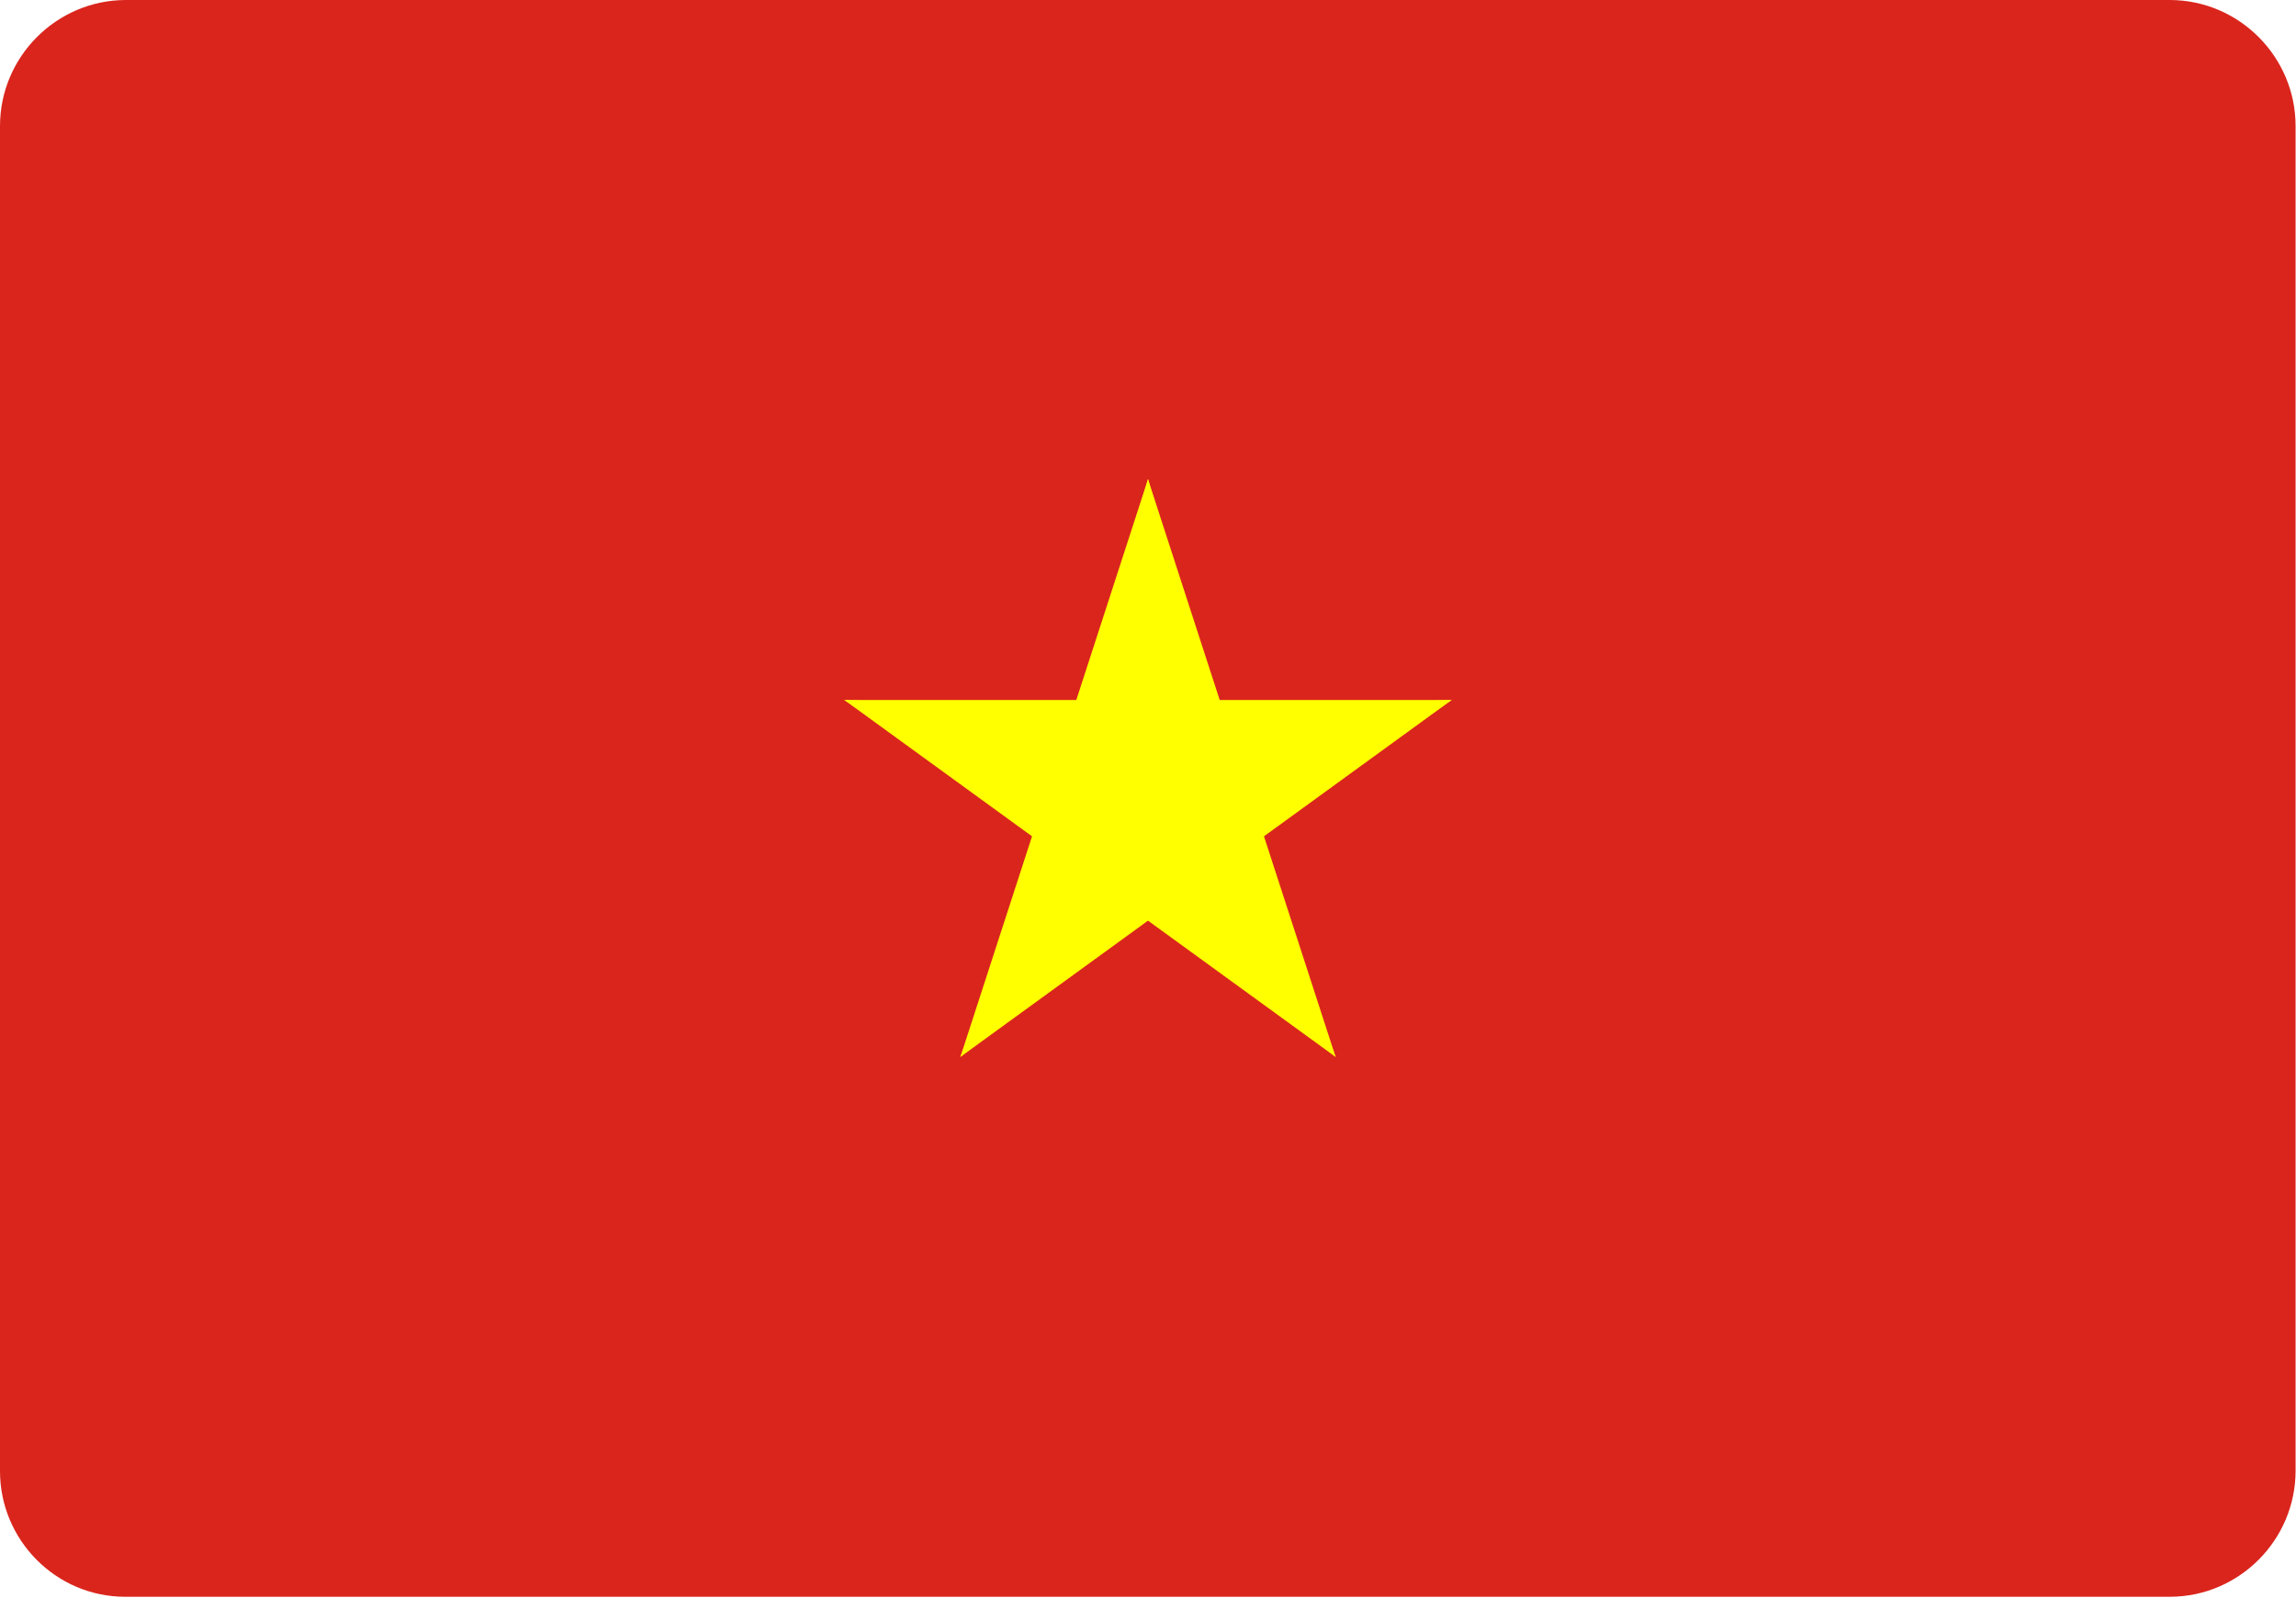
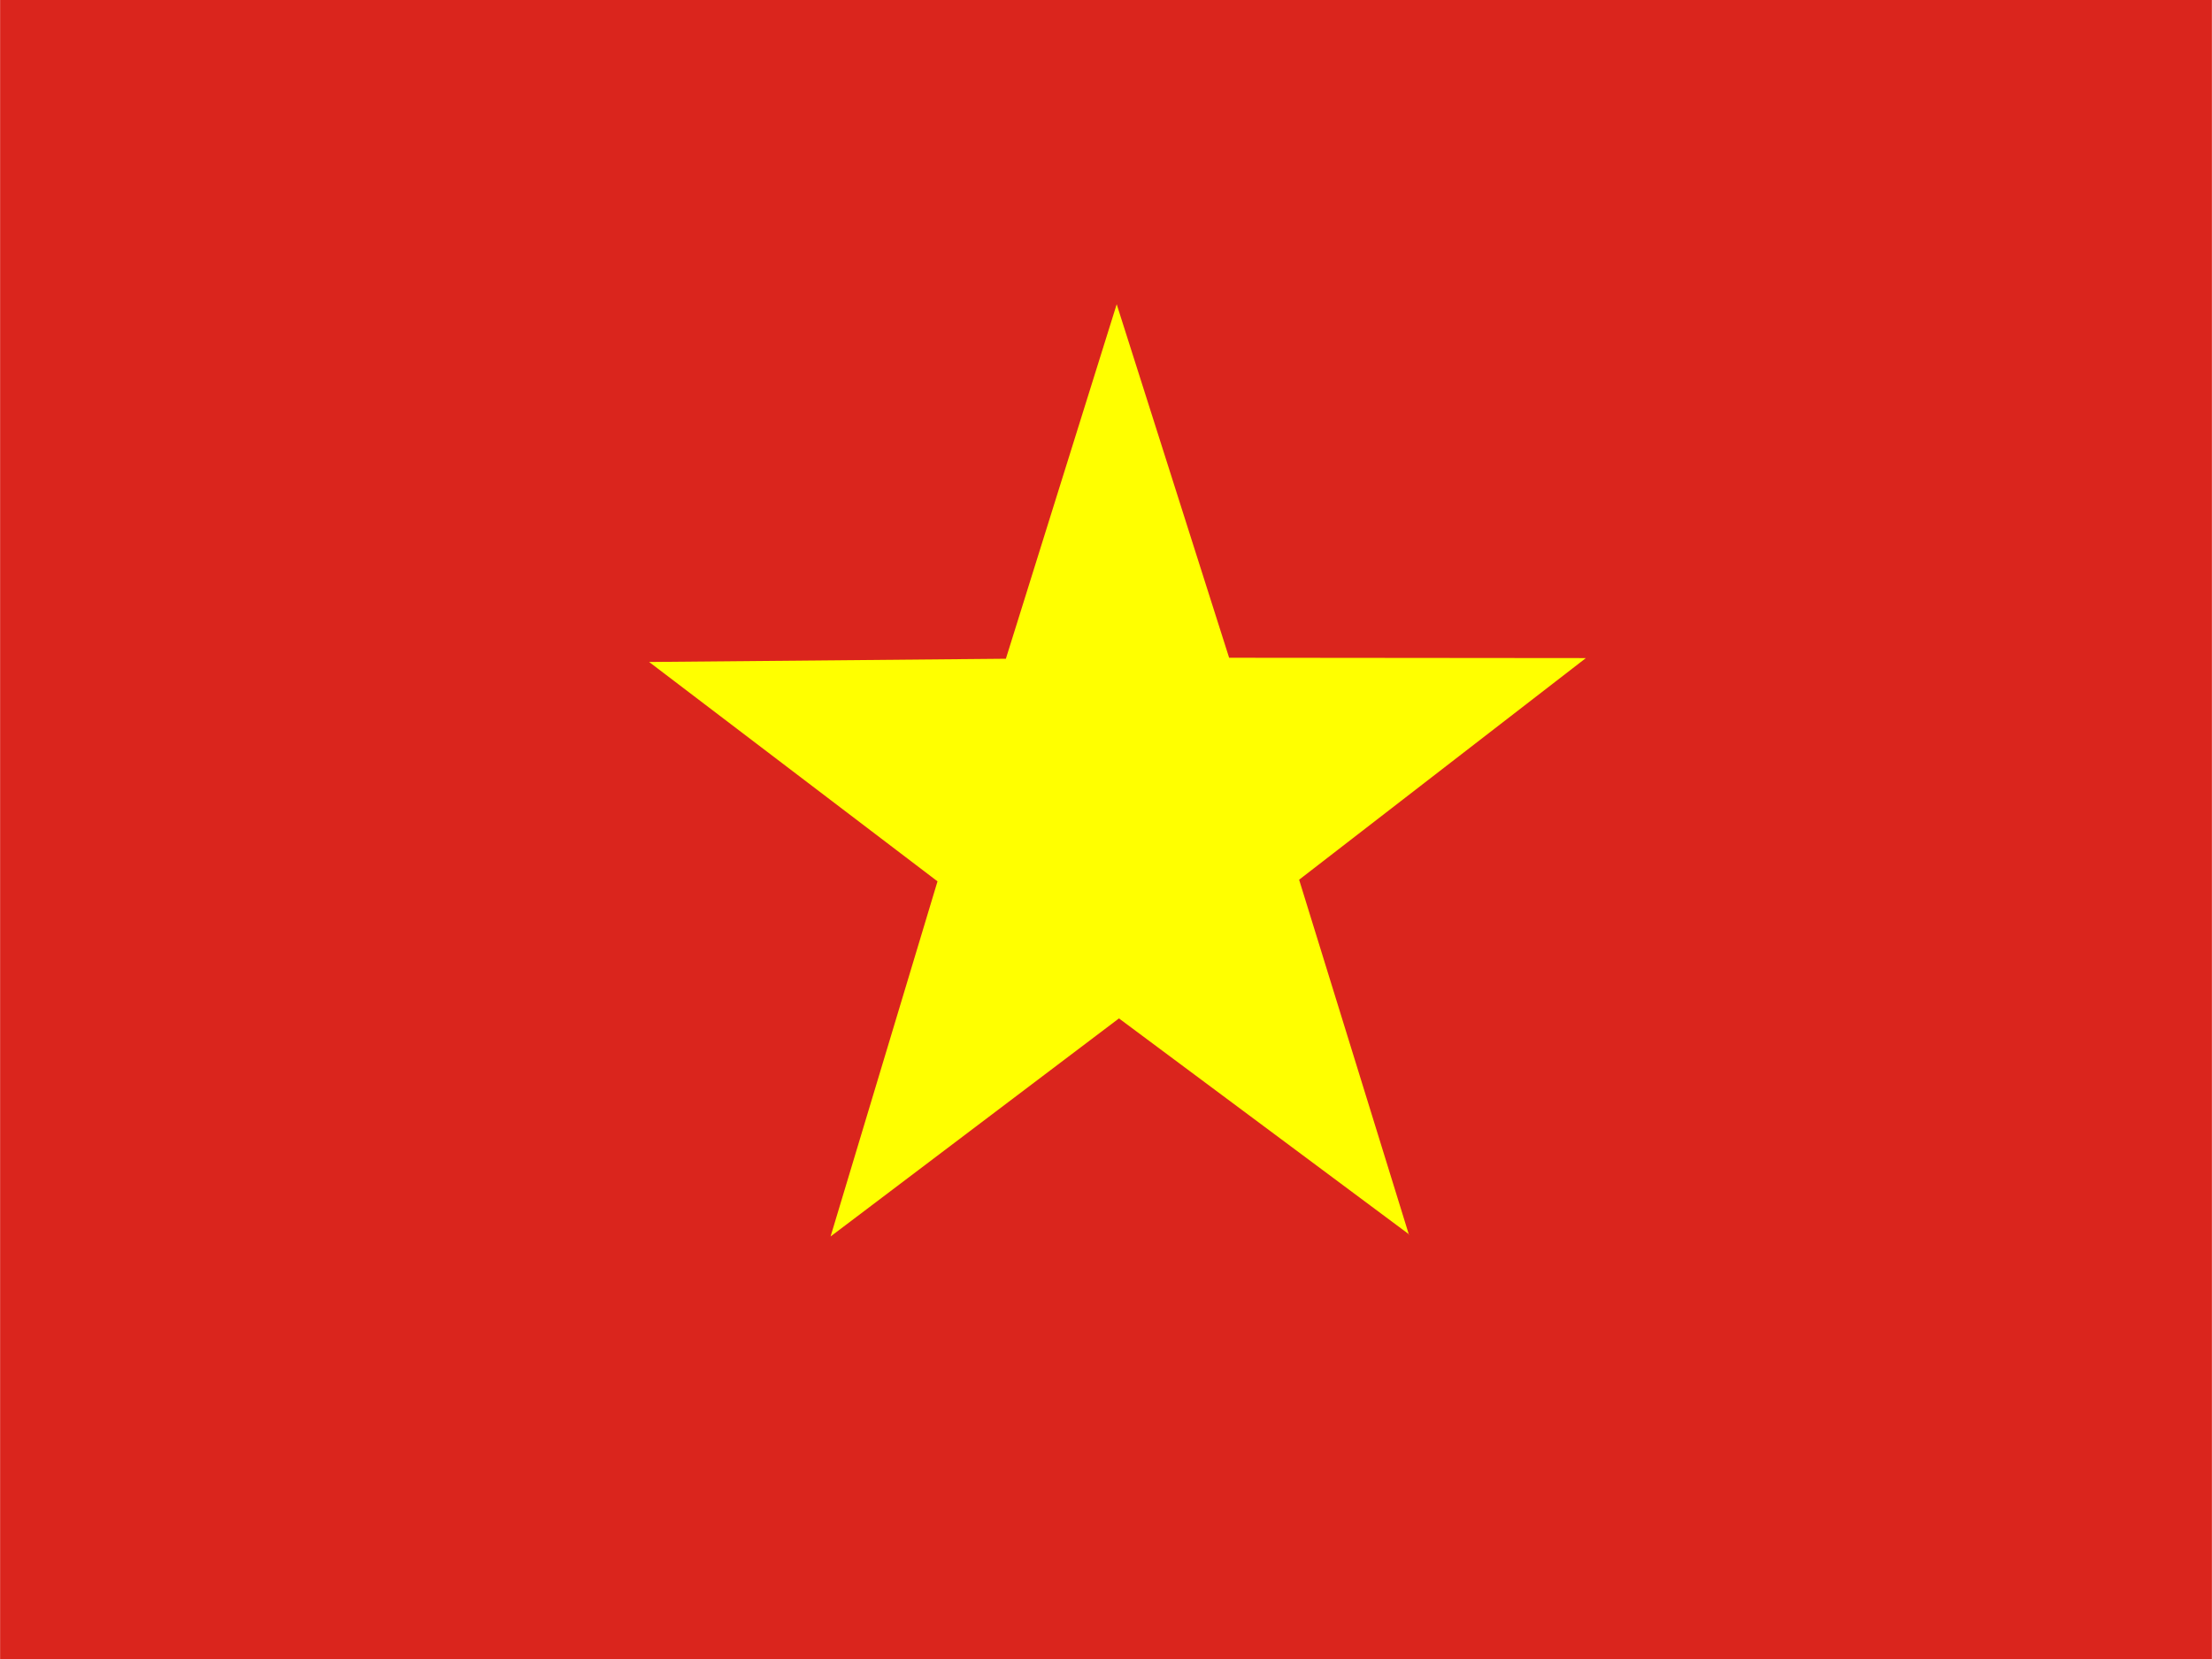
- <svg xmlns="http://www.w3.org/2000/svg" version="1.1" id="Layer_1" x="0px" y="0px" viewBox="0 0 55.2 38.4" style="enable-background:new 0 0 55.2 38.4" xml:space="preserve">
-   <style type="text/css">.st0{fill:#DA251D;} .st1{fill:#FFFF00;}</style>
-   <g>
-     <path class="st0" d="M3.01,0h49.17c1.66,0.01,3.01,1.37,3.01,3.03v32.33c0,1.66-1.35,3.02-3.01,3.03H3.01 C1.35,38.39,0,37.03,0,35.37V3.03C0,1.37,1.35,0.01,3.01,0L3.01,0z" />
-     <path class="st1" d="M27.6,11.52l-2.37,7.3l4.87,1.58L27.6,11.52L27.6,11.52z M27.6,11.52L27.6,11.52L27.6,11.52L27.6,11.52z" />
-     <path class="st1" d="M27.6,11.52l2.37,7.3l-4.87,1.58L27.6,11.52L27.6,11.52z M27.6,11.52L27.6,11.52L27.6,11.52L27.6,11.52z" />
-     <path class="st1" d="M34.9,16.83h-7.68v5.12L34.9,16.83L34.9,16.83z M34.9,16.83L34.9,16.83L34.9,16.83L34.9,16.83z" />
-     <path class="st1" d="M34.9,16.83l-6.21,4.51l-3.01-4.14L34.9,16.83L34.9,16.83z M34.9,16.83L34.9,16.83L34.9,16.83L34.9,16.83z" />
-     <path class="st1" d="M32.11,25.41l-2.37-7.3l-4.87,1.58L32.11,25.41L32.11,25.41z M32.11,25.41L32.11,25.41L32.11,25.41 L32.11,25.41z" />
-     <path class="st1" d="M32.11,25.41L25.9,20.9l3.01-4.14L32.11,25.41L32.11,25.41z M32.11,25.41L32.11,25.41L32.11,25.41L32.11,25.41 z" />
-     <path class="st1" d="M20.3,16.83h7.68v5.12L20.3,16.83L20.3,16.83z M20.3,16.83L20.3,16.83L20.3,16.83L20.3,16.83z" />
-     <path class="st1" d="M20.3,16.83l6.21,4.51l3.01-4.14L20.3,16.83L20.3,16.83z M20.3,16.83L20.3,16.83L20.3,16.83L20.3,16.83z" />
-     <path class="st1" d="M23.09,25.41l2.37-7.3l4.87,1.58L23.09,25.41L23.09,25.41z M23.09,25.41L23.09,25.41L23.09,25.41L23.09,25.41z" />
-     <path class="st1" d="M23.09,25.41l6.21-4.51l-3.01-4.14L23.09,25.41L23.09,25.41z M23.09,25.41L23.09,25.41L23.09,25.41 L23.09,25.41z" />
+ <svg xmlns="http://www.w3.org/2000/svg" id="flag-icons-vn" viewBox="0 0 640 480">
+   <defs>
+     <clipPath id="vn-a">
+       <path fill-opacity=".7" d="M-85.3 0h682.6v512H-85.3z" />
+     </clipPath>
+   </defs>
+   <g fill-rule="evenodd" clip-path="url(#vn-a)" transform="translate(80)scale(.9375)">
+     <path fill="#da251d" d="M-128 0h768v512h-768z" />
+     <path fill="#ff0" d="M349.6 381 260 314.3l-89 67.3L204 272l-89-67.7 110.1-1 34.2-109.4L294 203l110.1.1-88.5 68.4 33.9 109.6z" />
  </g>
</svg>
